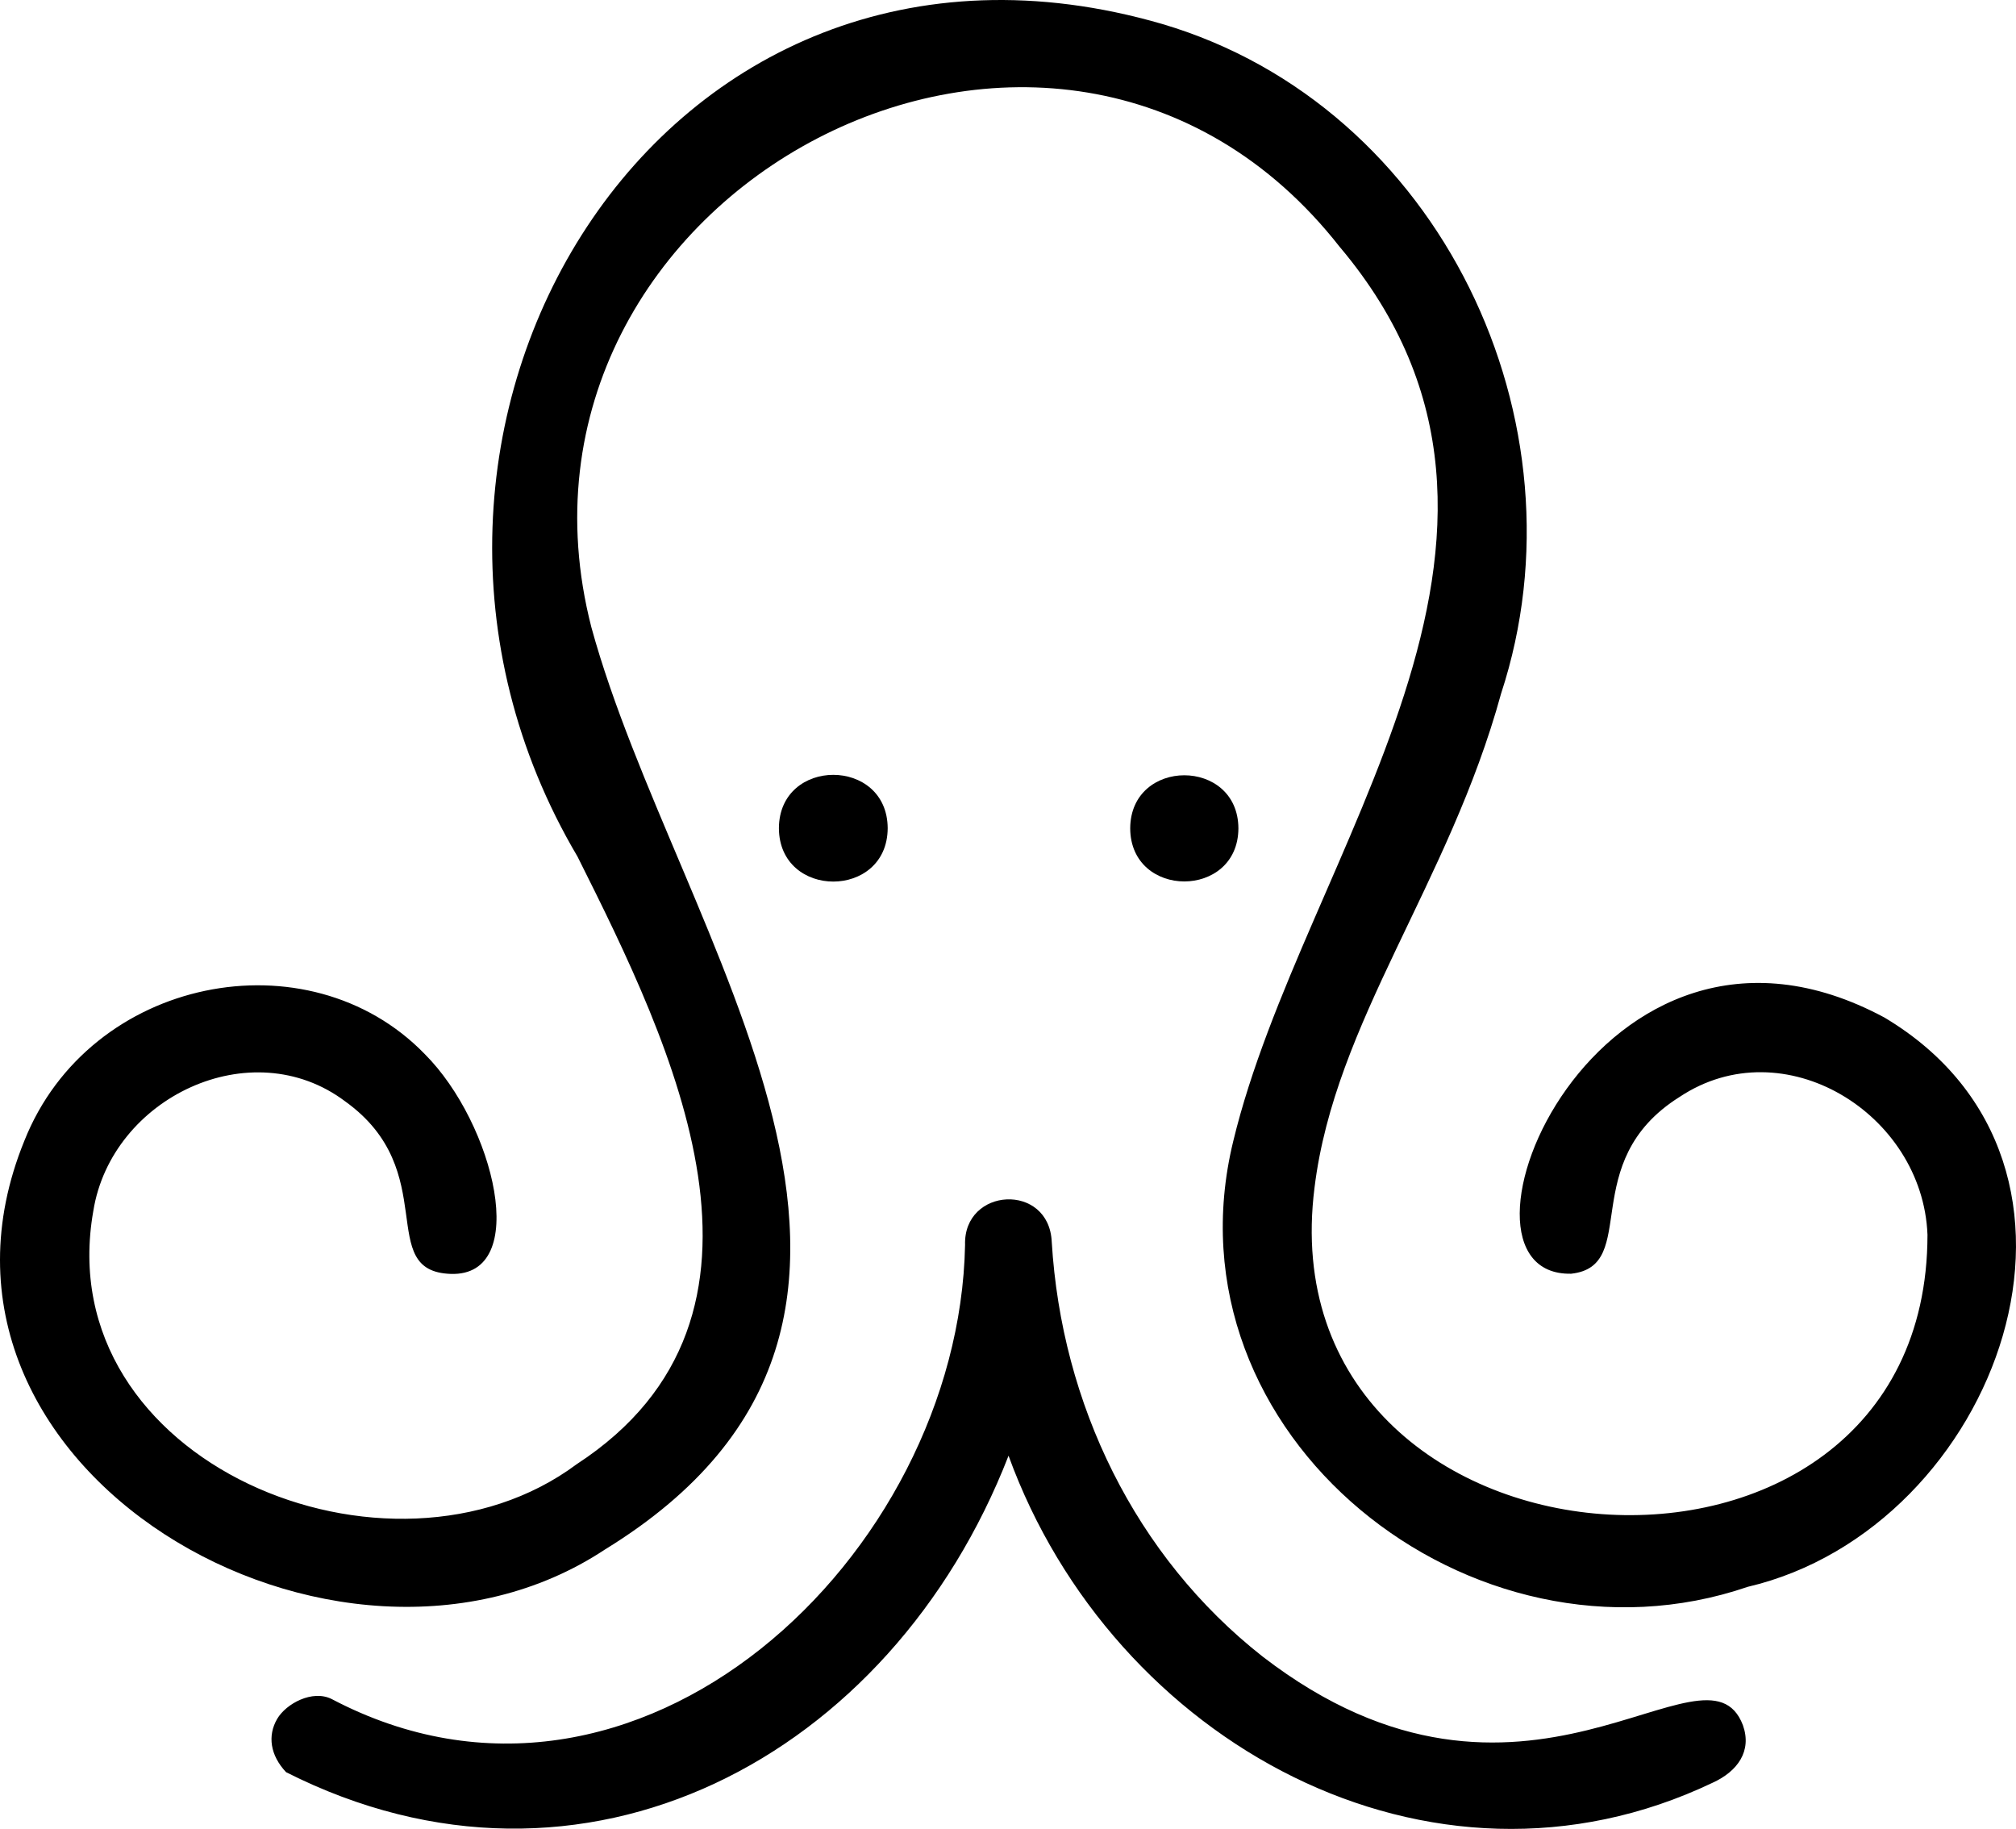
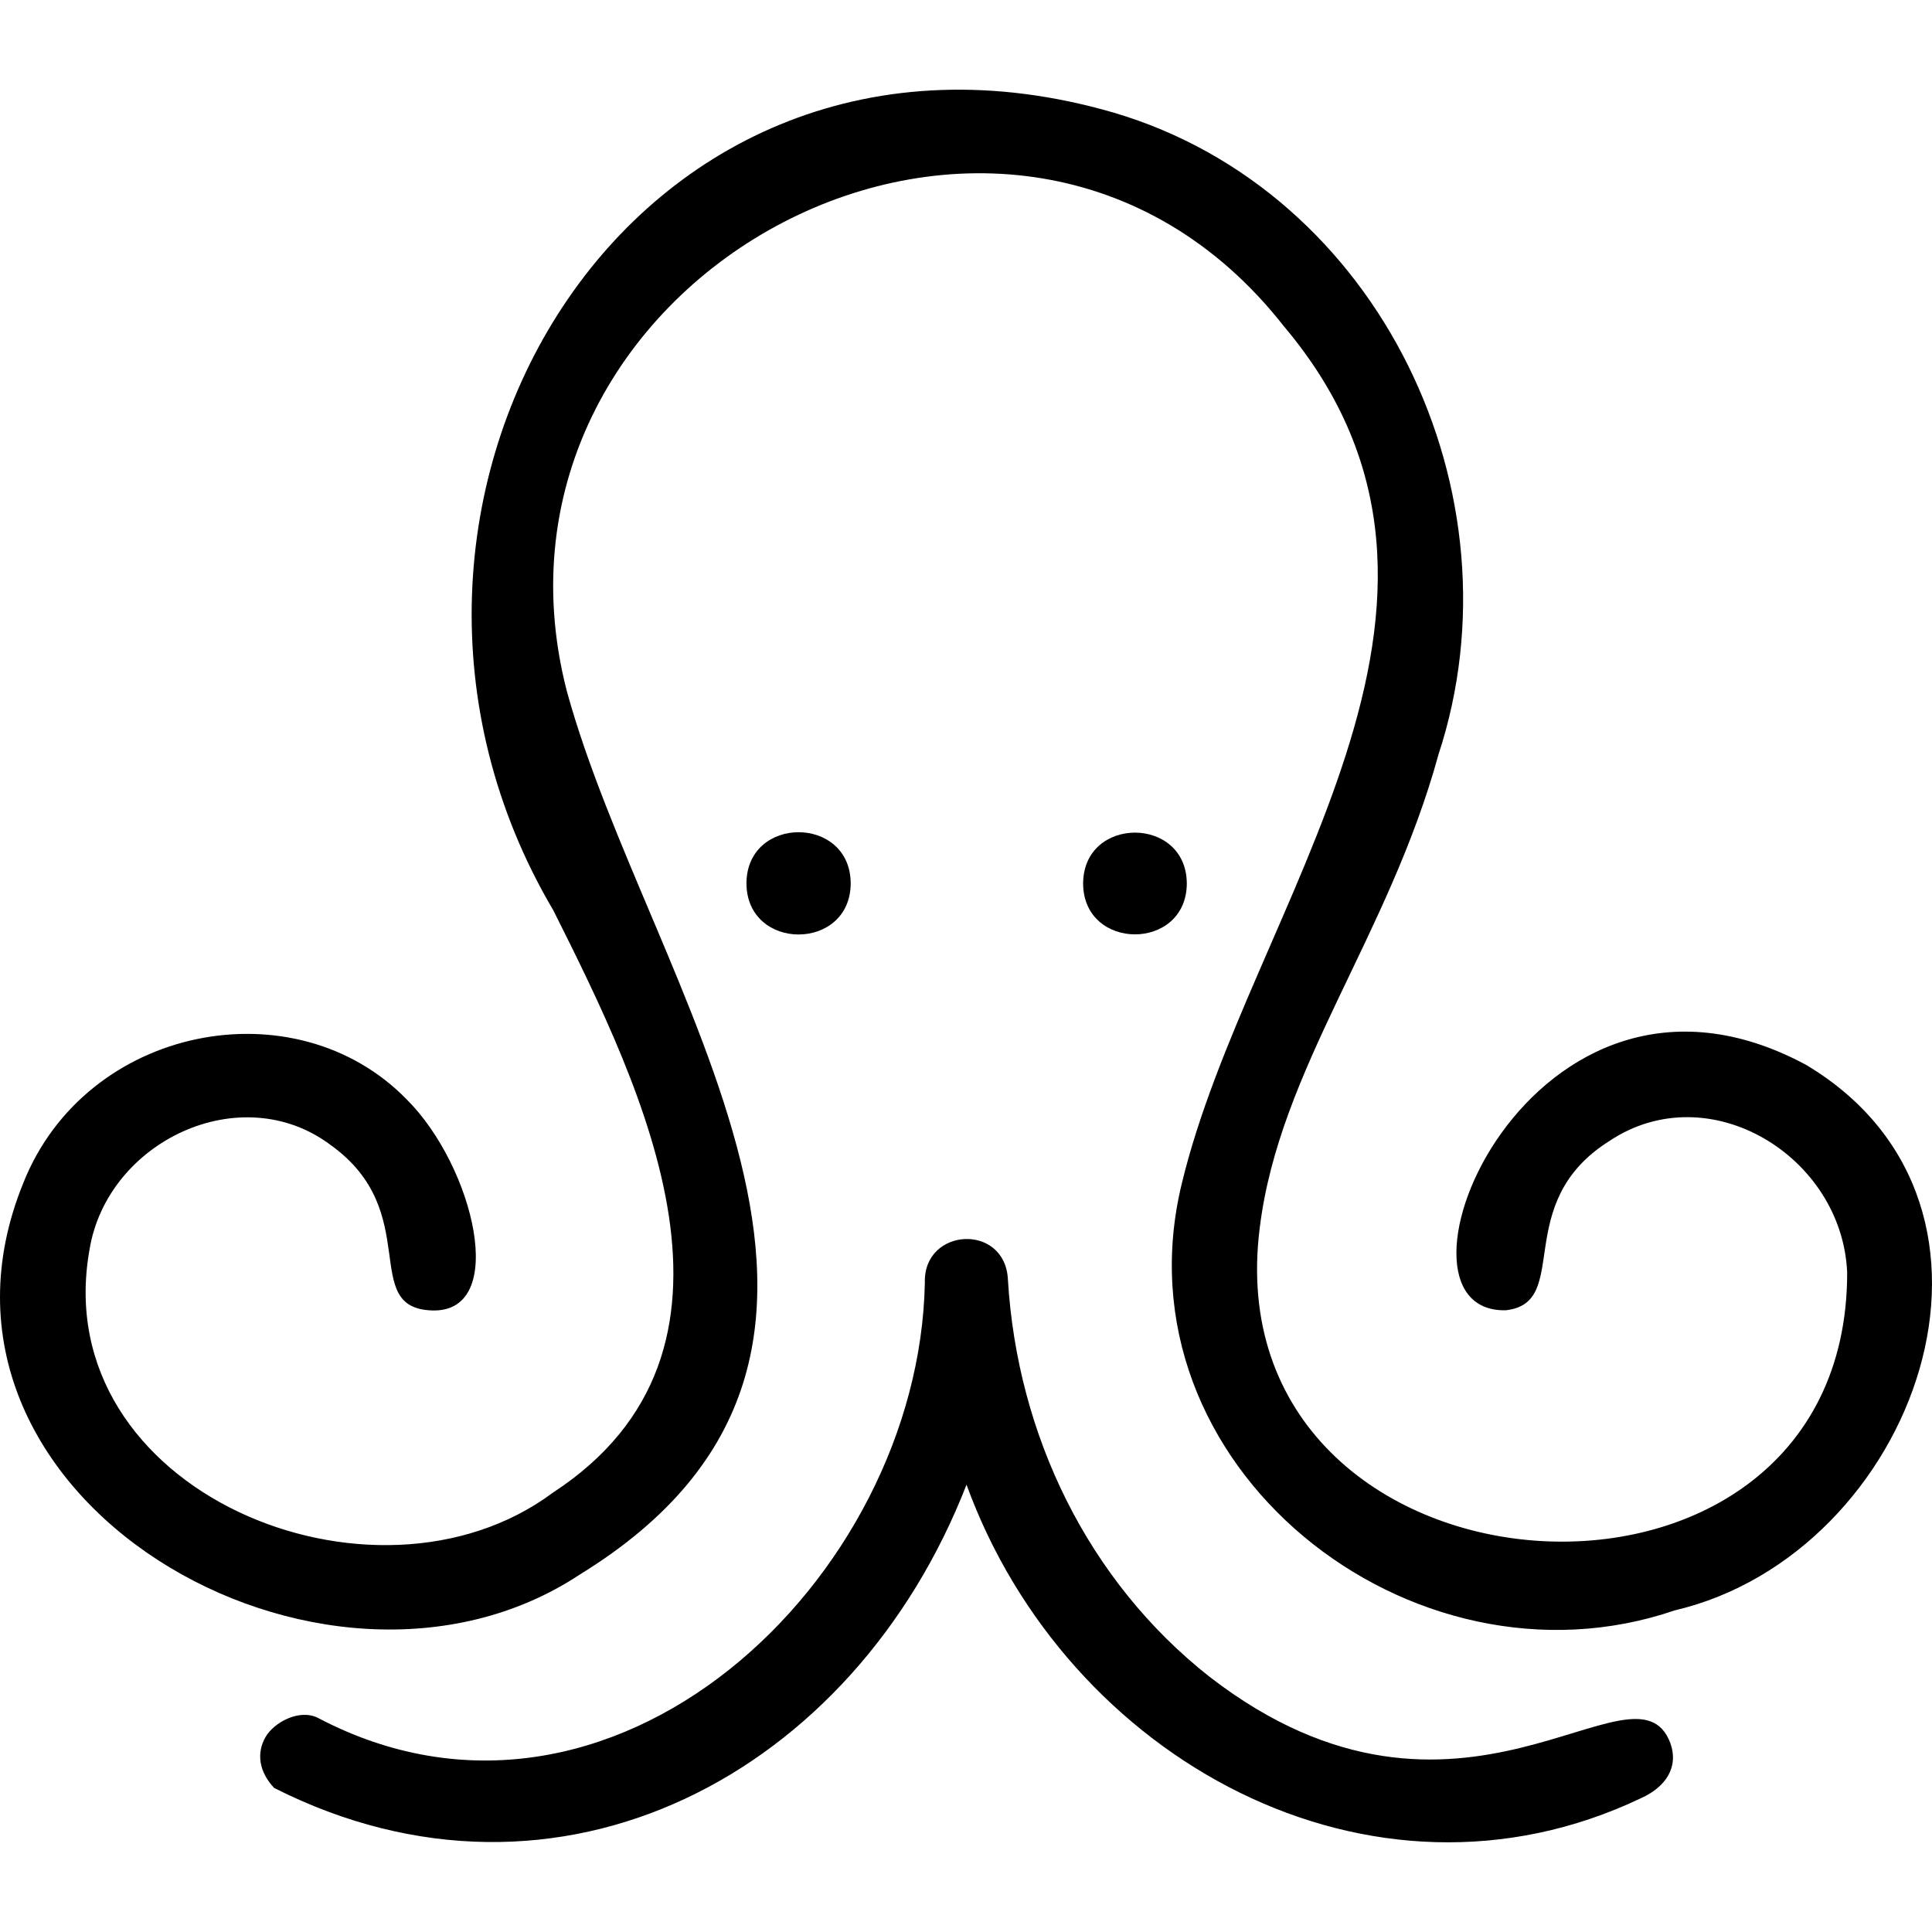
- <svg xmlns="http://www.w3.org/2000/svg" id="Layer_1" data-name="Layer 1" viewBox="0 0 540.92 490.7">
+ <svg xmlns="http://www.w3.org/2000/svg" viewBox="0 0 540.92 490.7" width="256" height="256">
  <path d="M238.18,222.21c-.09,19.09-29.1,19.09-29.19,0,.09-19.09,29.1-19.09,29.19,0Z" />
  <path d="M332.28,222.25c-.09,18.99-28.94,18.99-29.03,0,.09-18.99,28.94-18.99,29.03,0Z" />
  <path d="M359.53,66.33c-76.07-97.22-230.81-14.69-200.86,101.95,22.83,83.41,105.62,184.79,3.67,247.44-71.56,47.36-191.6-21.66-155.83-109.58,17.51-44.17,76.19-55.56,107.44-23.35,18.73,18.72,28.63,59.72,7,59-20.47-.68-2.21-27.55-28.32-46.28-25.22-18.98-62.72-1-67.59,29.38-11.97,67.51,79.76,105.17,129.72,67.94,61.06-39.85,25.59-112.32.19-163.01C87.89,116.34,176.53-32.91,311.86,6.44c74.63,22.06,114.77,106.9,90.91,179.62-14,51.07-44.59,88.08-50.06,132.53-13.78,108.3,164.42,121.2,164.46,12.68-1.28-32.53-38.61-55.53-66.52-36.96-27.87,17.5-10.35,45.38-29.08,47.43-38.13.83,6.87-110.22,84.06-68.73,66.39,39.61,30.52,136.98-36.69,152.74-73.87,25.29-157.32-40.59-138.04-119.58,18.68-77.44,94.07-162.1,28.64-239.84Z" />
  <path d="M270.6,390.58c-31.5,80.99-114.11,125.22-193.84,84.9-4.25-4.52-5.03-9.78-2.39-14.3,2.39-4.09,9.45-7.91,14.62-5.33,82.09,43.23,168.31-38.55,169.95-121.83-.47-15.53,22.57-16.8,23.26-.79,2.62,43.38,22.36,84.33,56.53,111.19,70.23,54.19,119.02-7.52,128.92,18.46,2.46,6.93-1.41,12.37-8.13,15.43-75.8,36.17-161.02-10.99-188.91-87.73Z" />
</svg>
